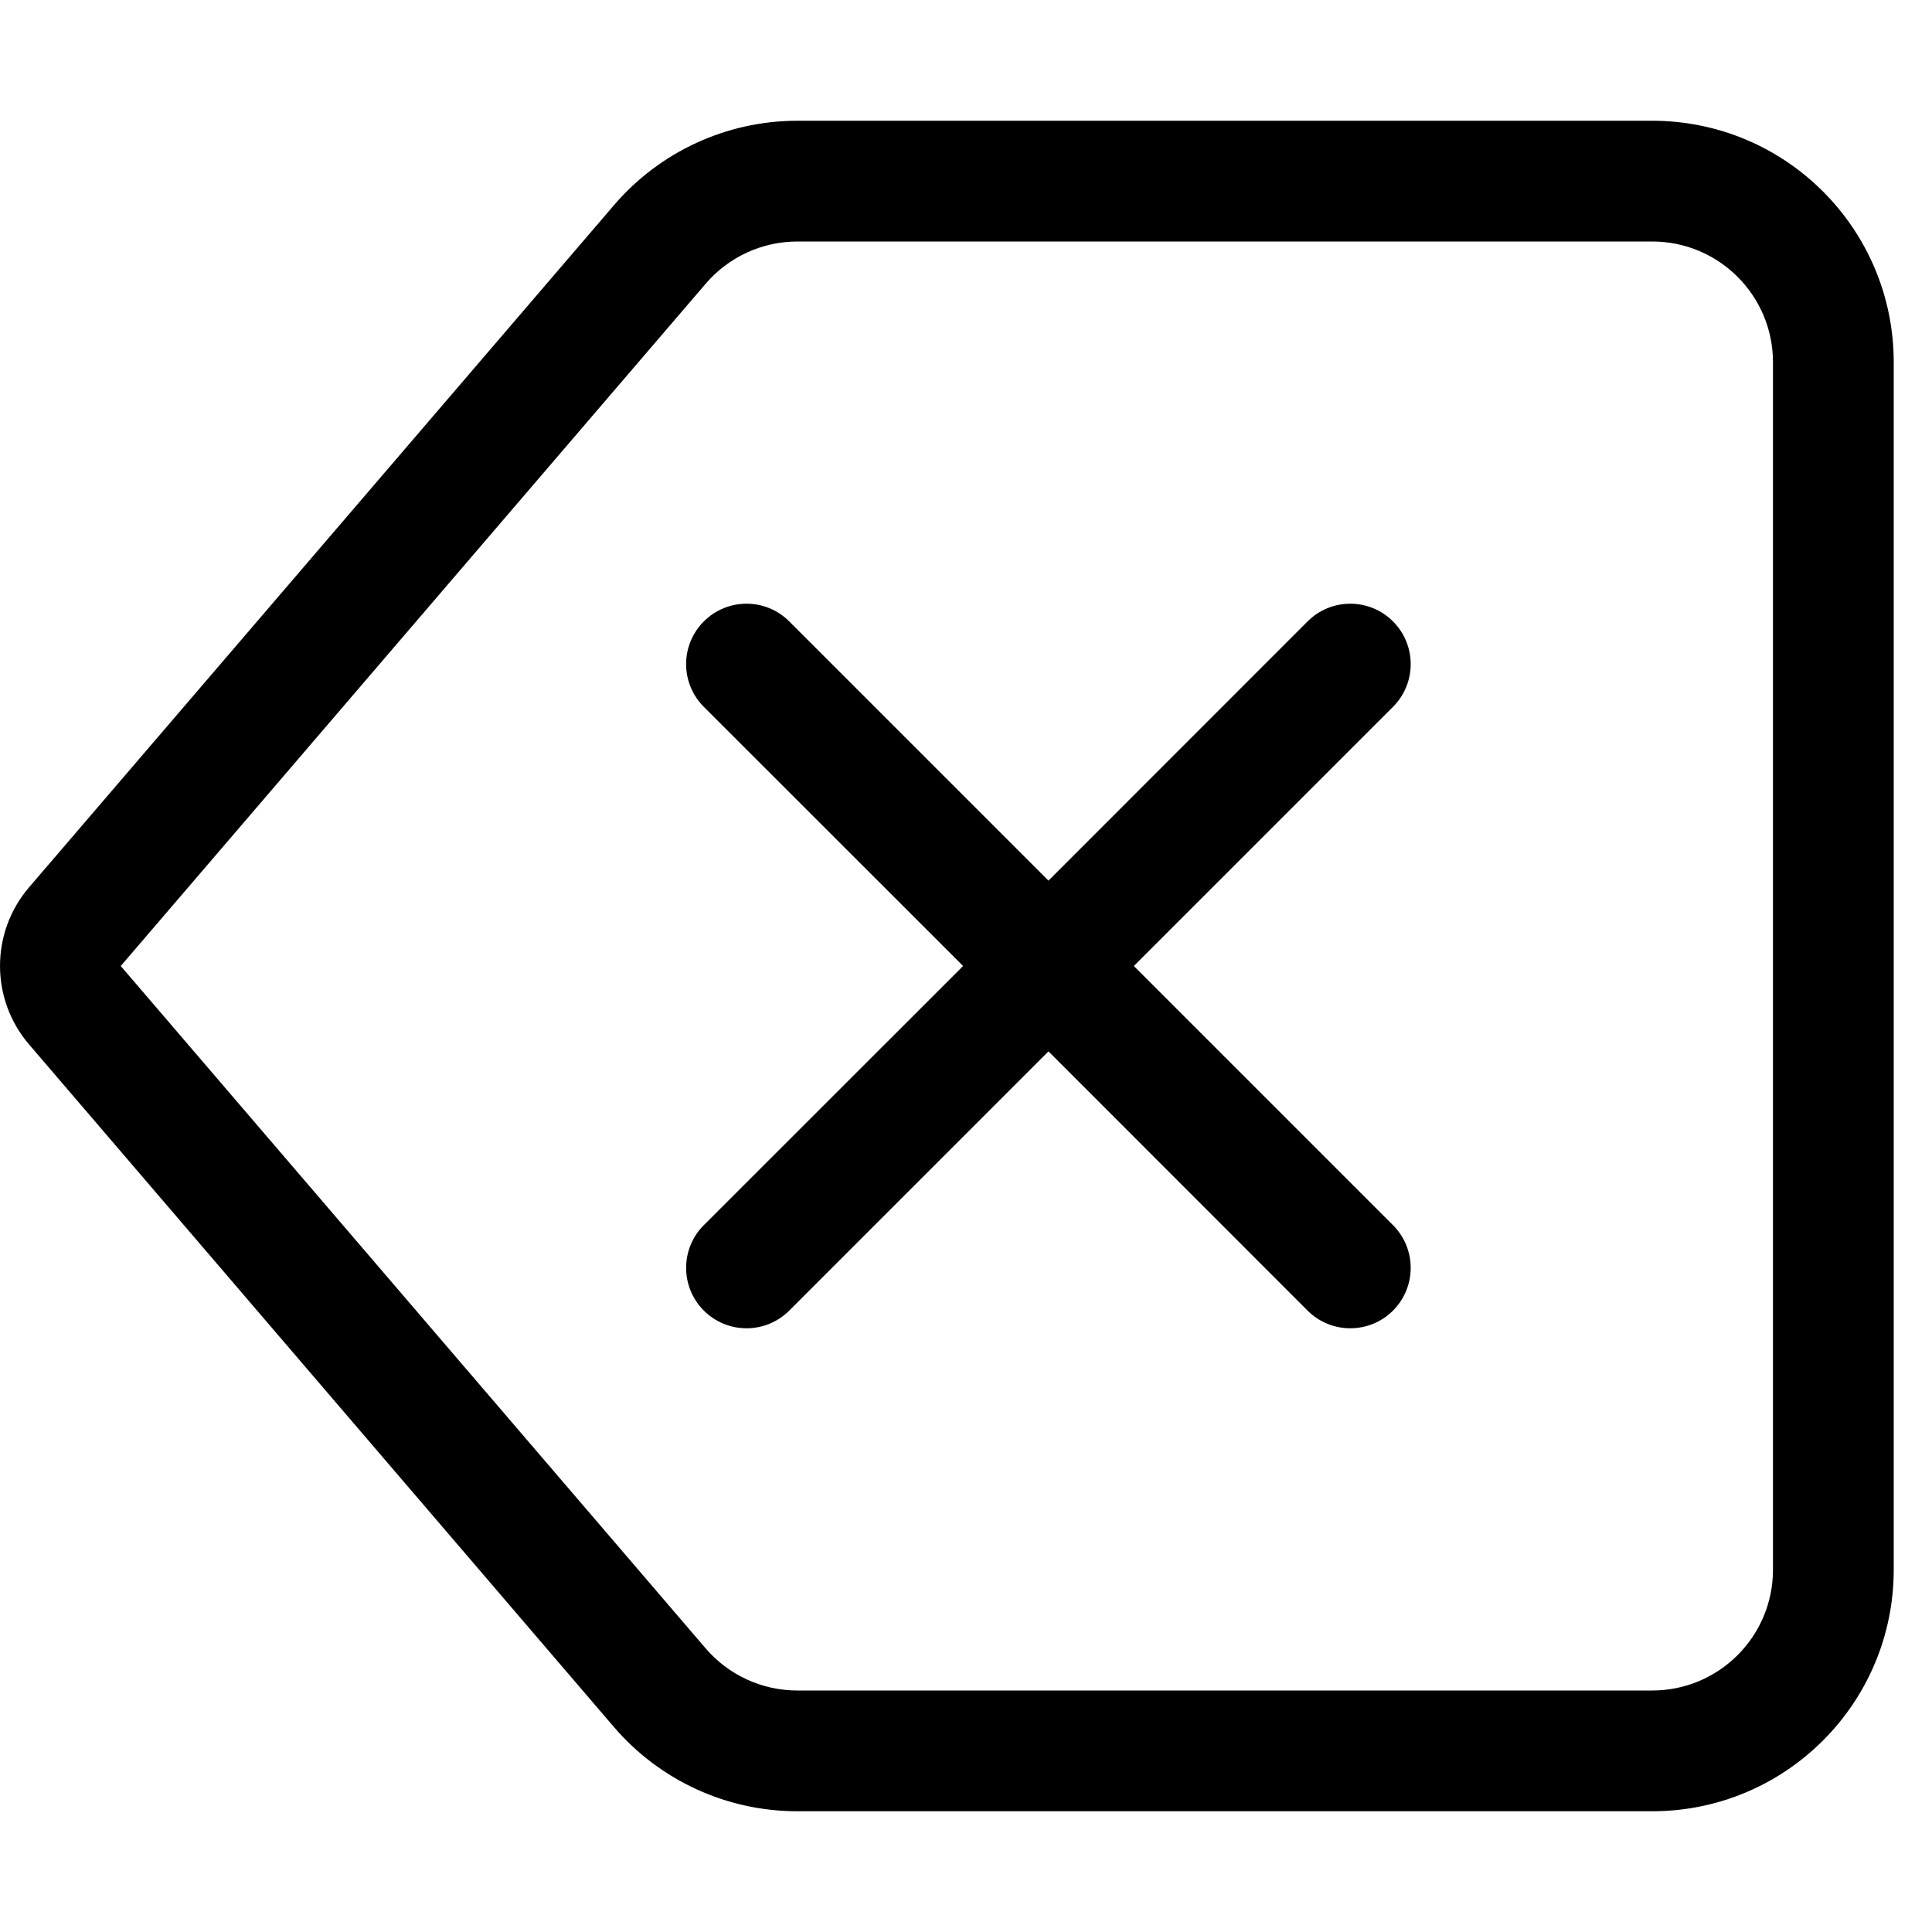
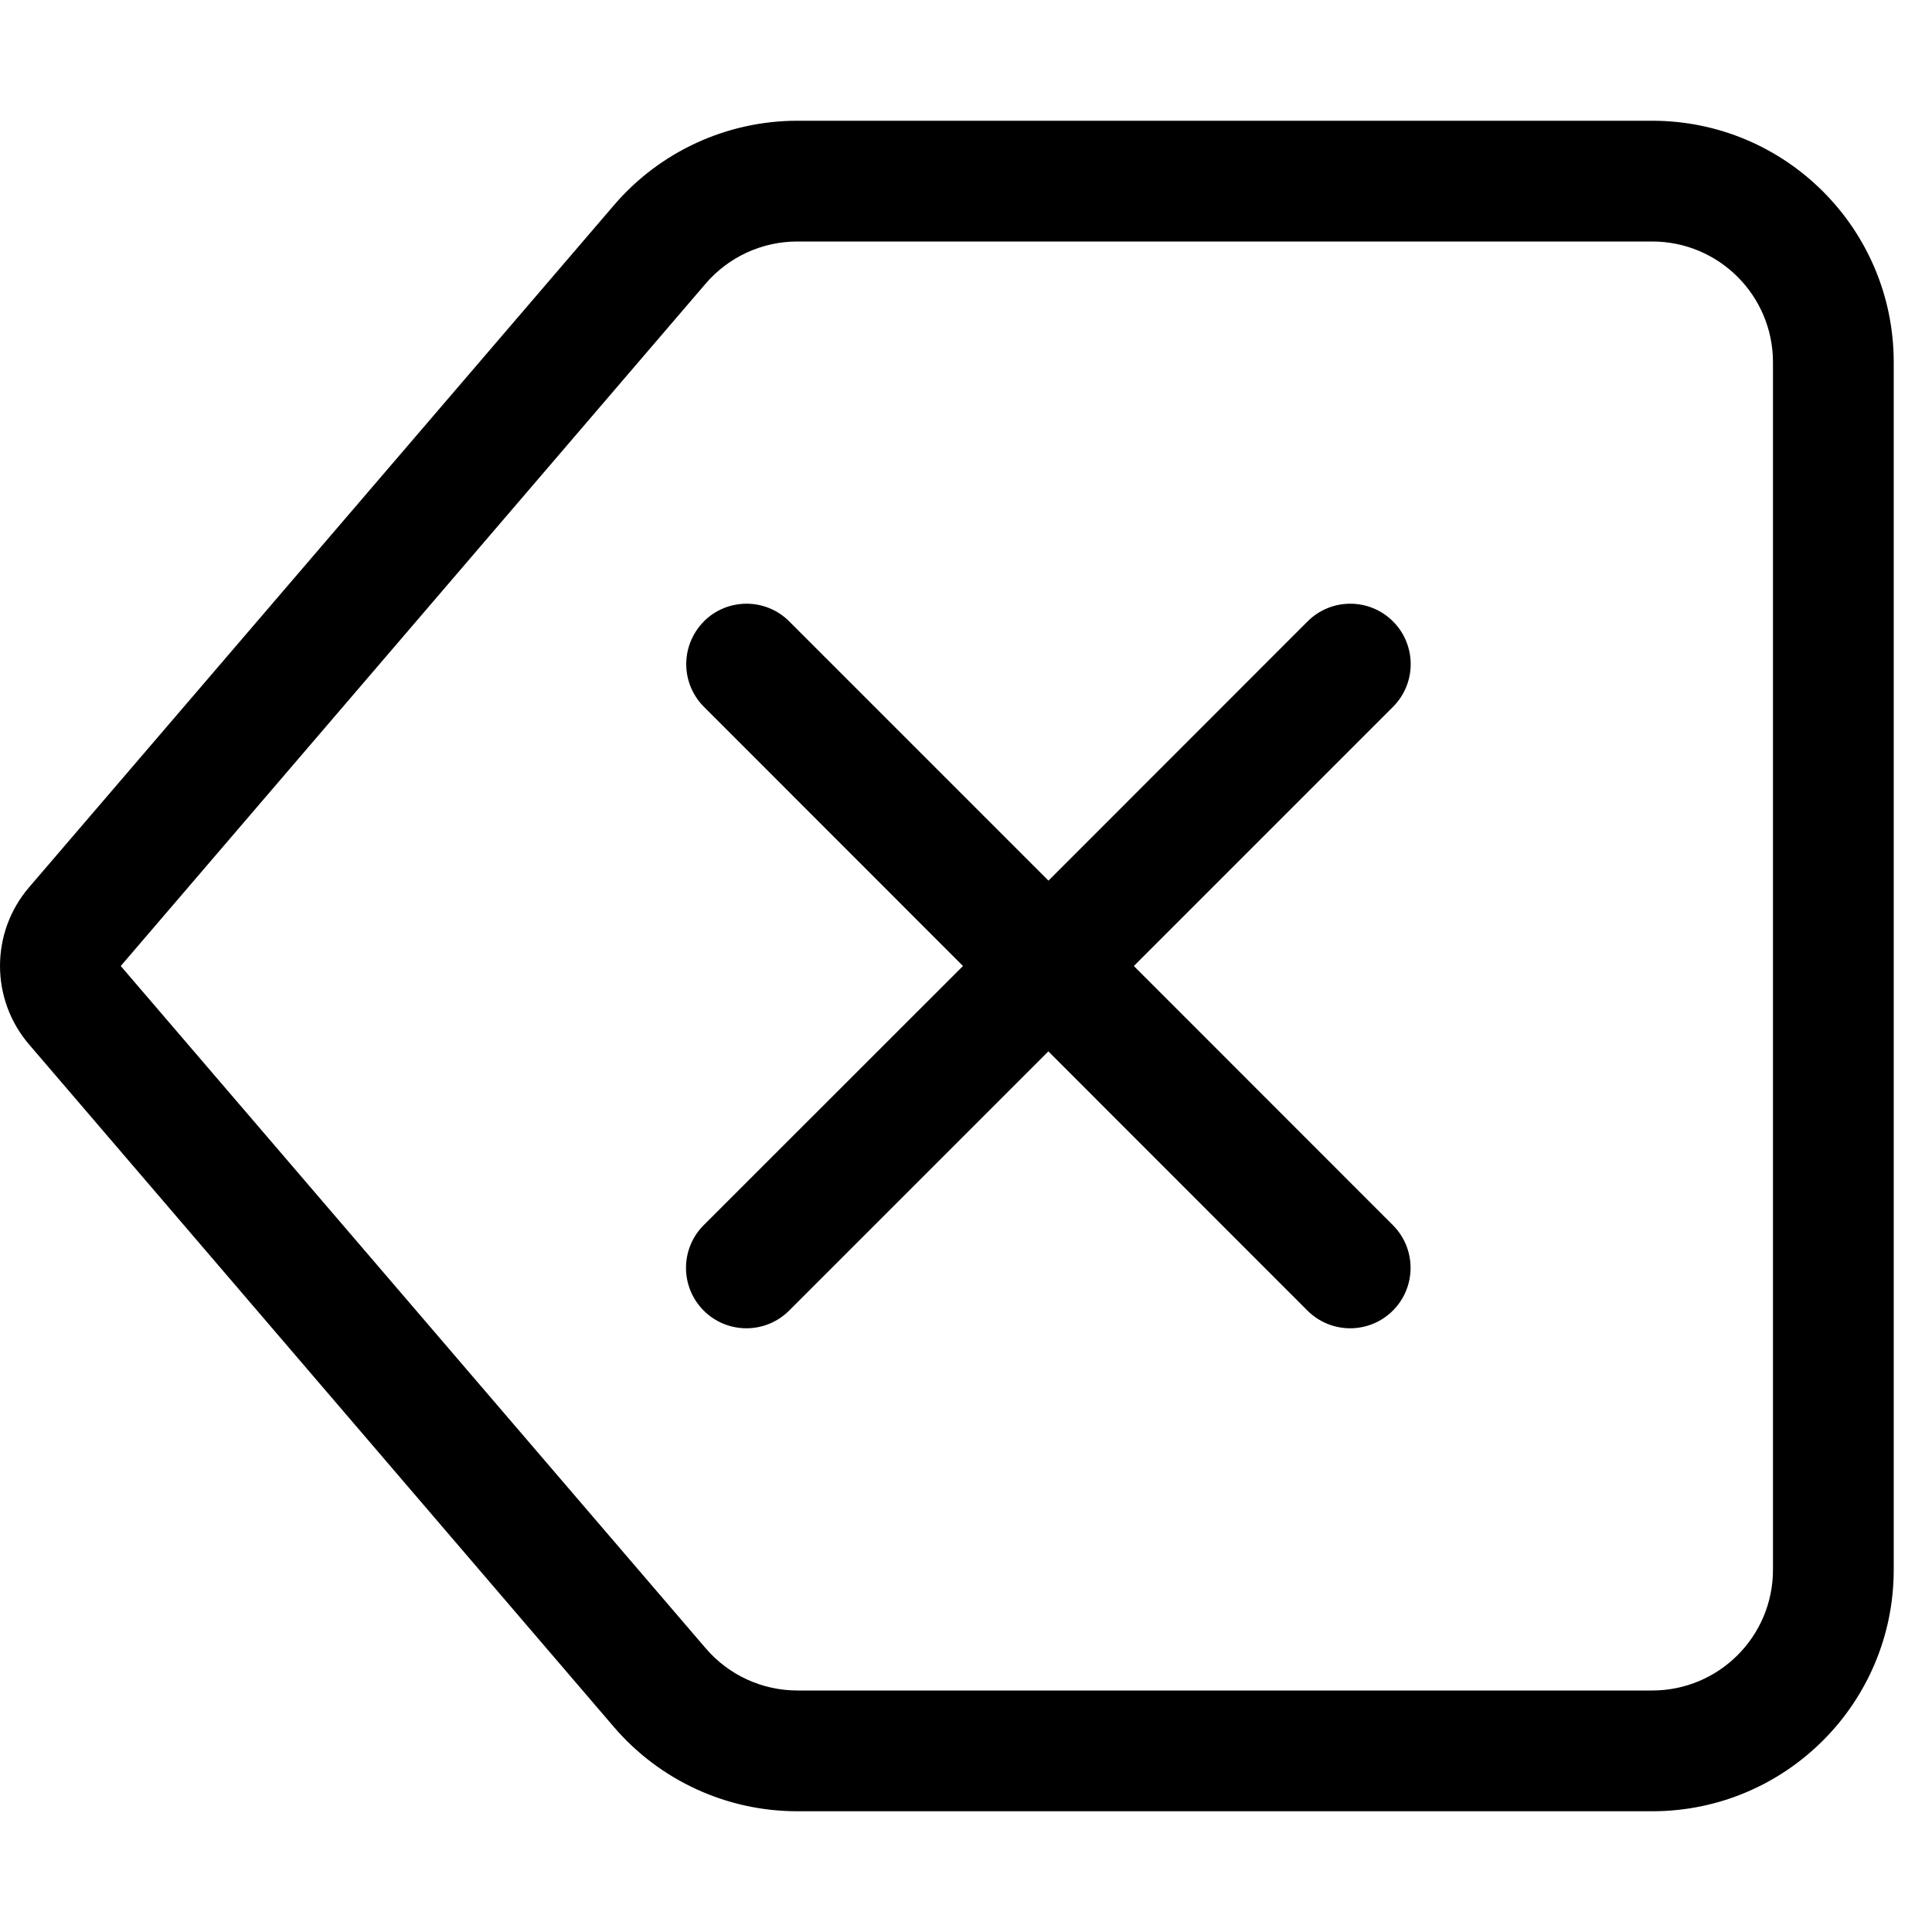
<svg xmlns="http://www.w3.org/2000/svg" width="16" height="16" fill="currentColor" class="bi bi-backspace" viewBox="0 0 16 16">
-   <path fill-rule="evenodd" d="M6.603 2h7.08a1 1 0 0 1 1 1v10a1 1 0 0 1-1 1h-7.08a1 1 0 0 1-.76-.35L1 8l4.844-5.65A1 1 0 0 1 6.603 2zm7.08-1a2 2 0 0 1 2 2v10a2 2 0 0 1-2 2h-7.08a2 2 0 0 1-1.519-.698L.241 8.65a1 1 0 0 1 0-1.302L5.084 1.7A2 2 0 0 1 6.603 1h7.08zM5.829 5.146a.5.5 0 0 0 0 .708L7.976 8l-2.147 2.146a.5.5 0 0 0 .707.708l2.147-2.147 2.146 2.147a.5.5 0 0 0 .707-.708L9.39 8l2.146-2.146a.5.5 0 0 0-.707-.708L8.683 7.293 6.536 5.146a.5.5 0 0 0-.707 0z" />
+   <path d="M5.83 5.146a.5.5 0 0 0 0 .708L7.975 8l-2.147 2.146a.5.5 0 0 0 .707.708l2.147-2.147 2.146 2.147a.5.5 0 0 0 .707-.708L9.39 8l2.146-2.146a.5.5 0 0 0-.707-.708L8.683 7.293 6.536 5.146a.5.5 0 0 0-.707 0z" />
+   <path d="M13.683 1a2 2 0 0 1 2 2v10a2 2 0 0 1-2 2h-7.08a2 2 0 0 1-1.519-.698L.241 8.65a1 1 0 0 1 0-1.302L5.084 1.7A2 2 0 0 1 6.603 1h7.08zm-7.08 1a1 1 0 0 0-.76.35L1 8l4.844 5.65a1 1 0 0 0 .759.35h7.08a1 1 0 0 0 1-1V3a1 1 0 0 0-1-1h-7.08z" />
</svg>
